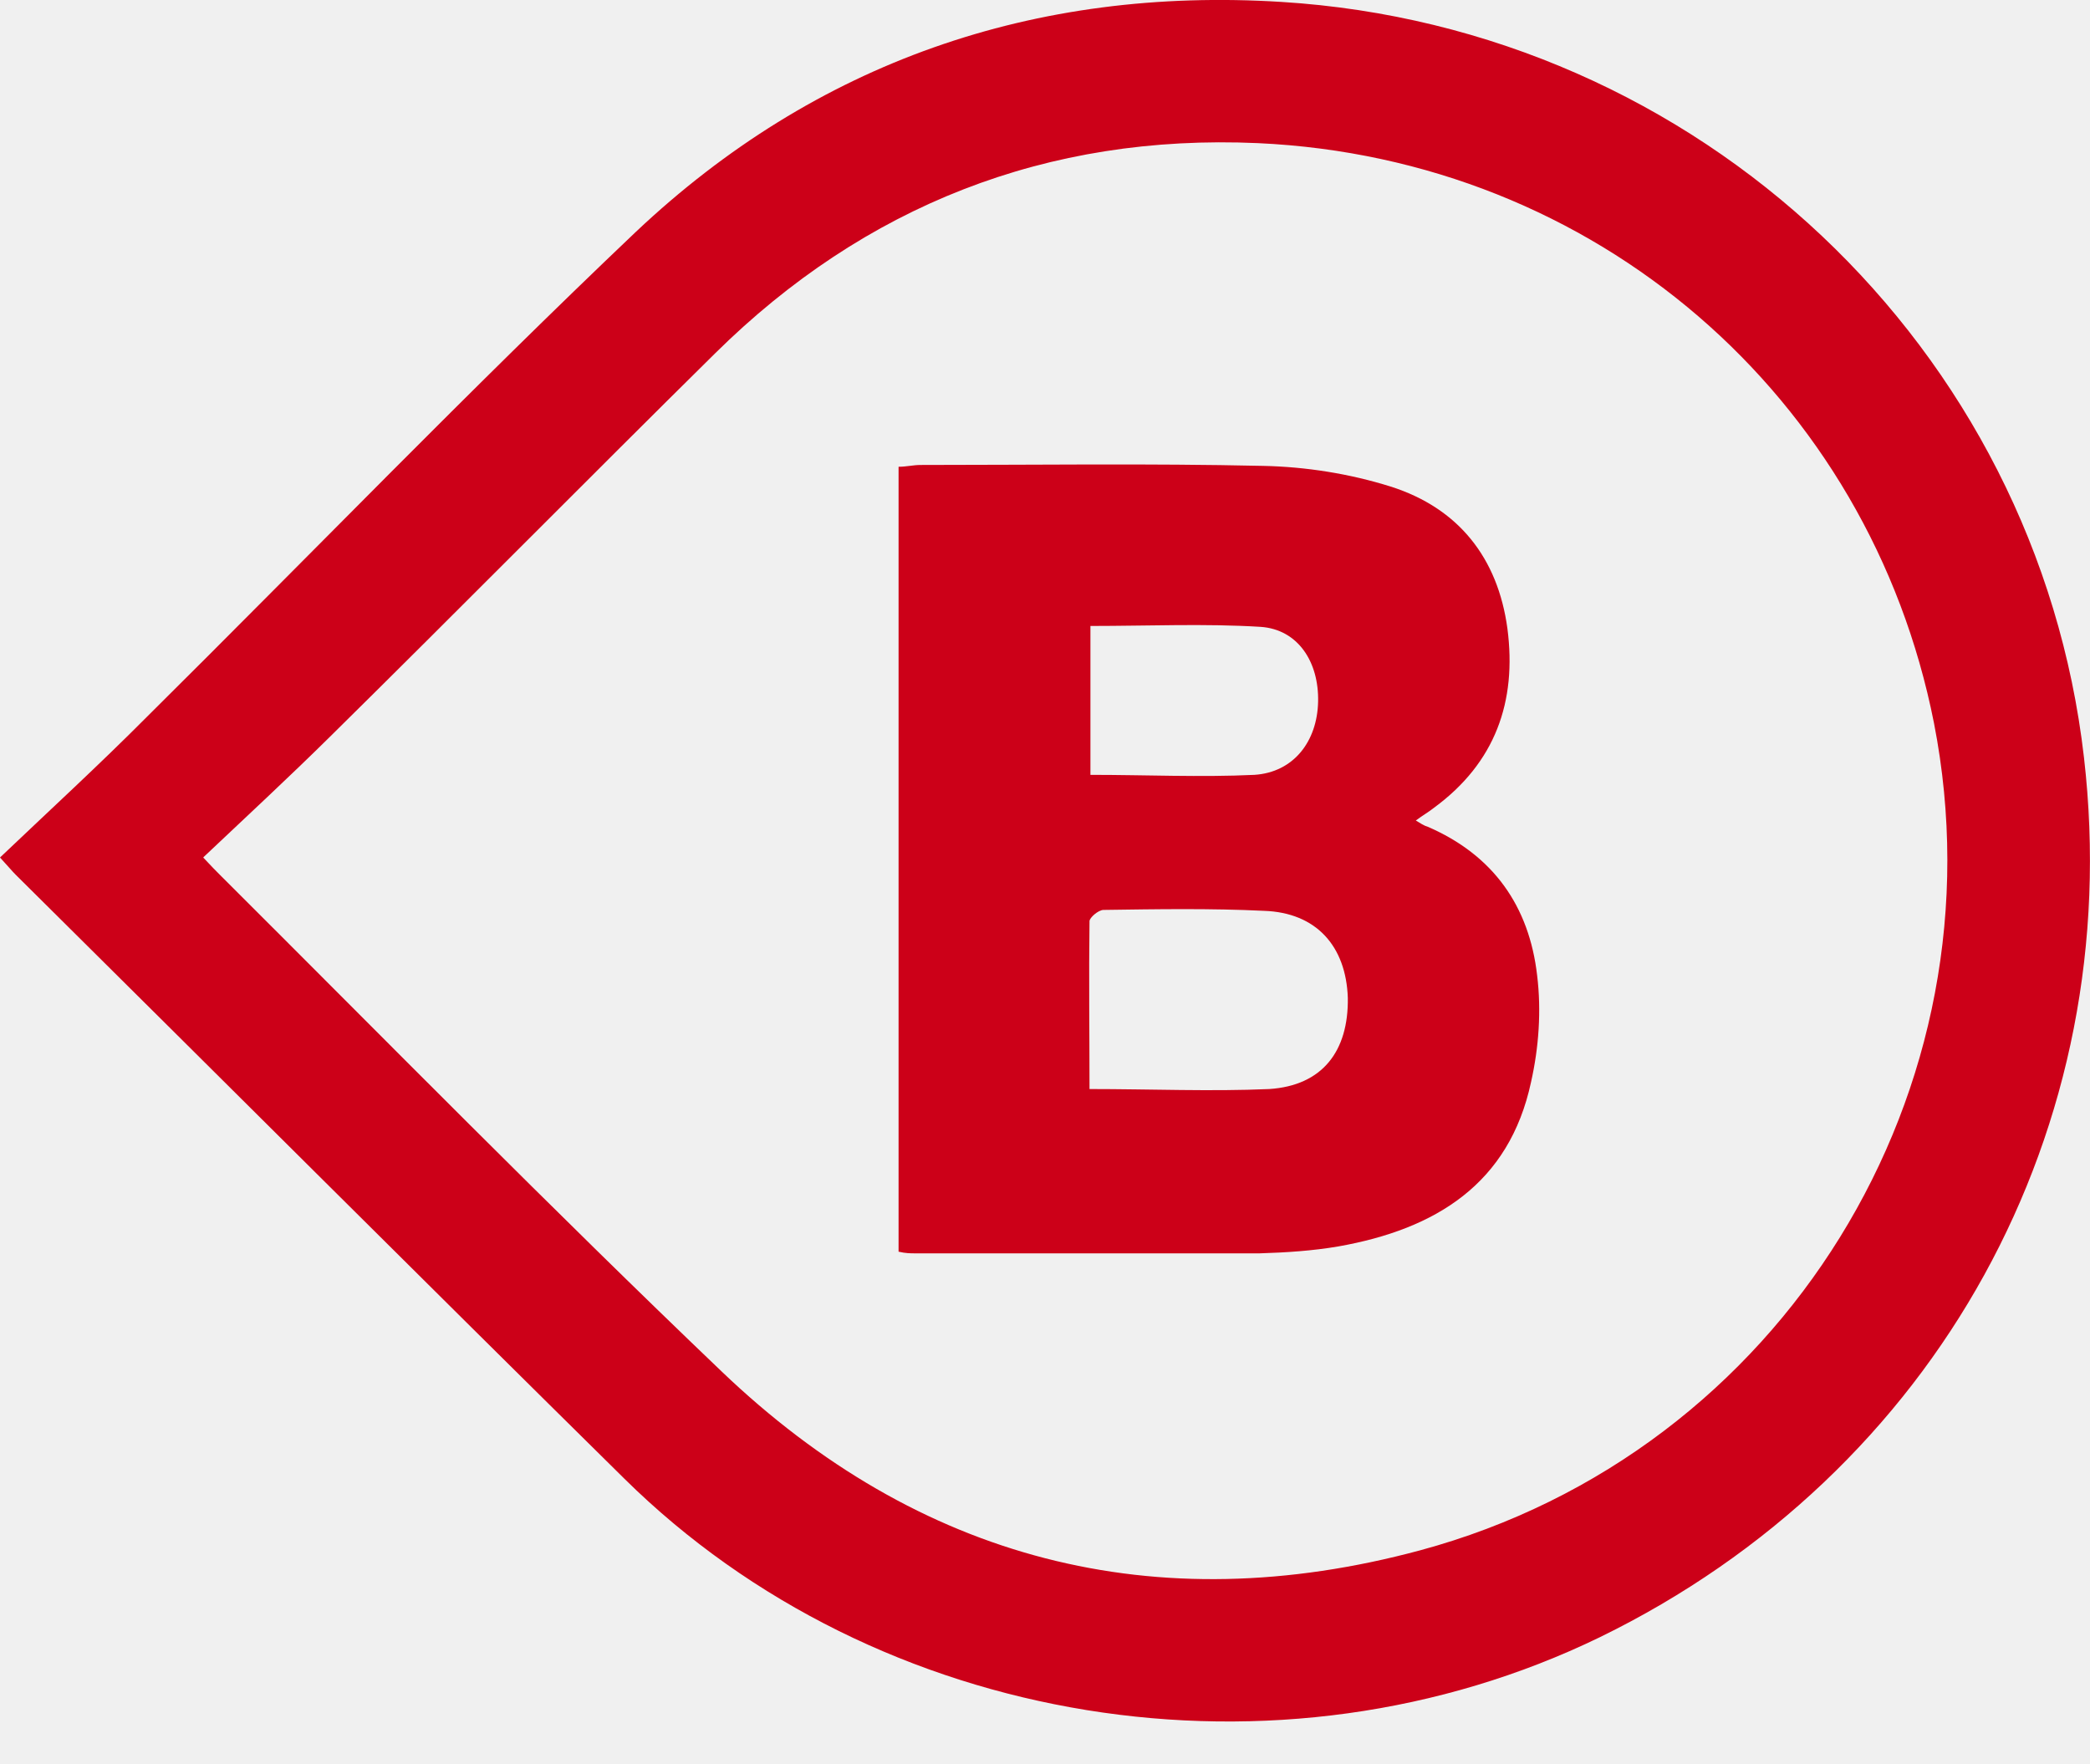
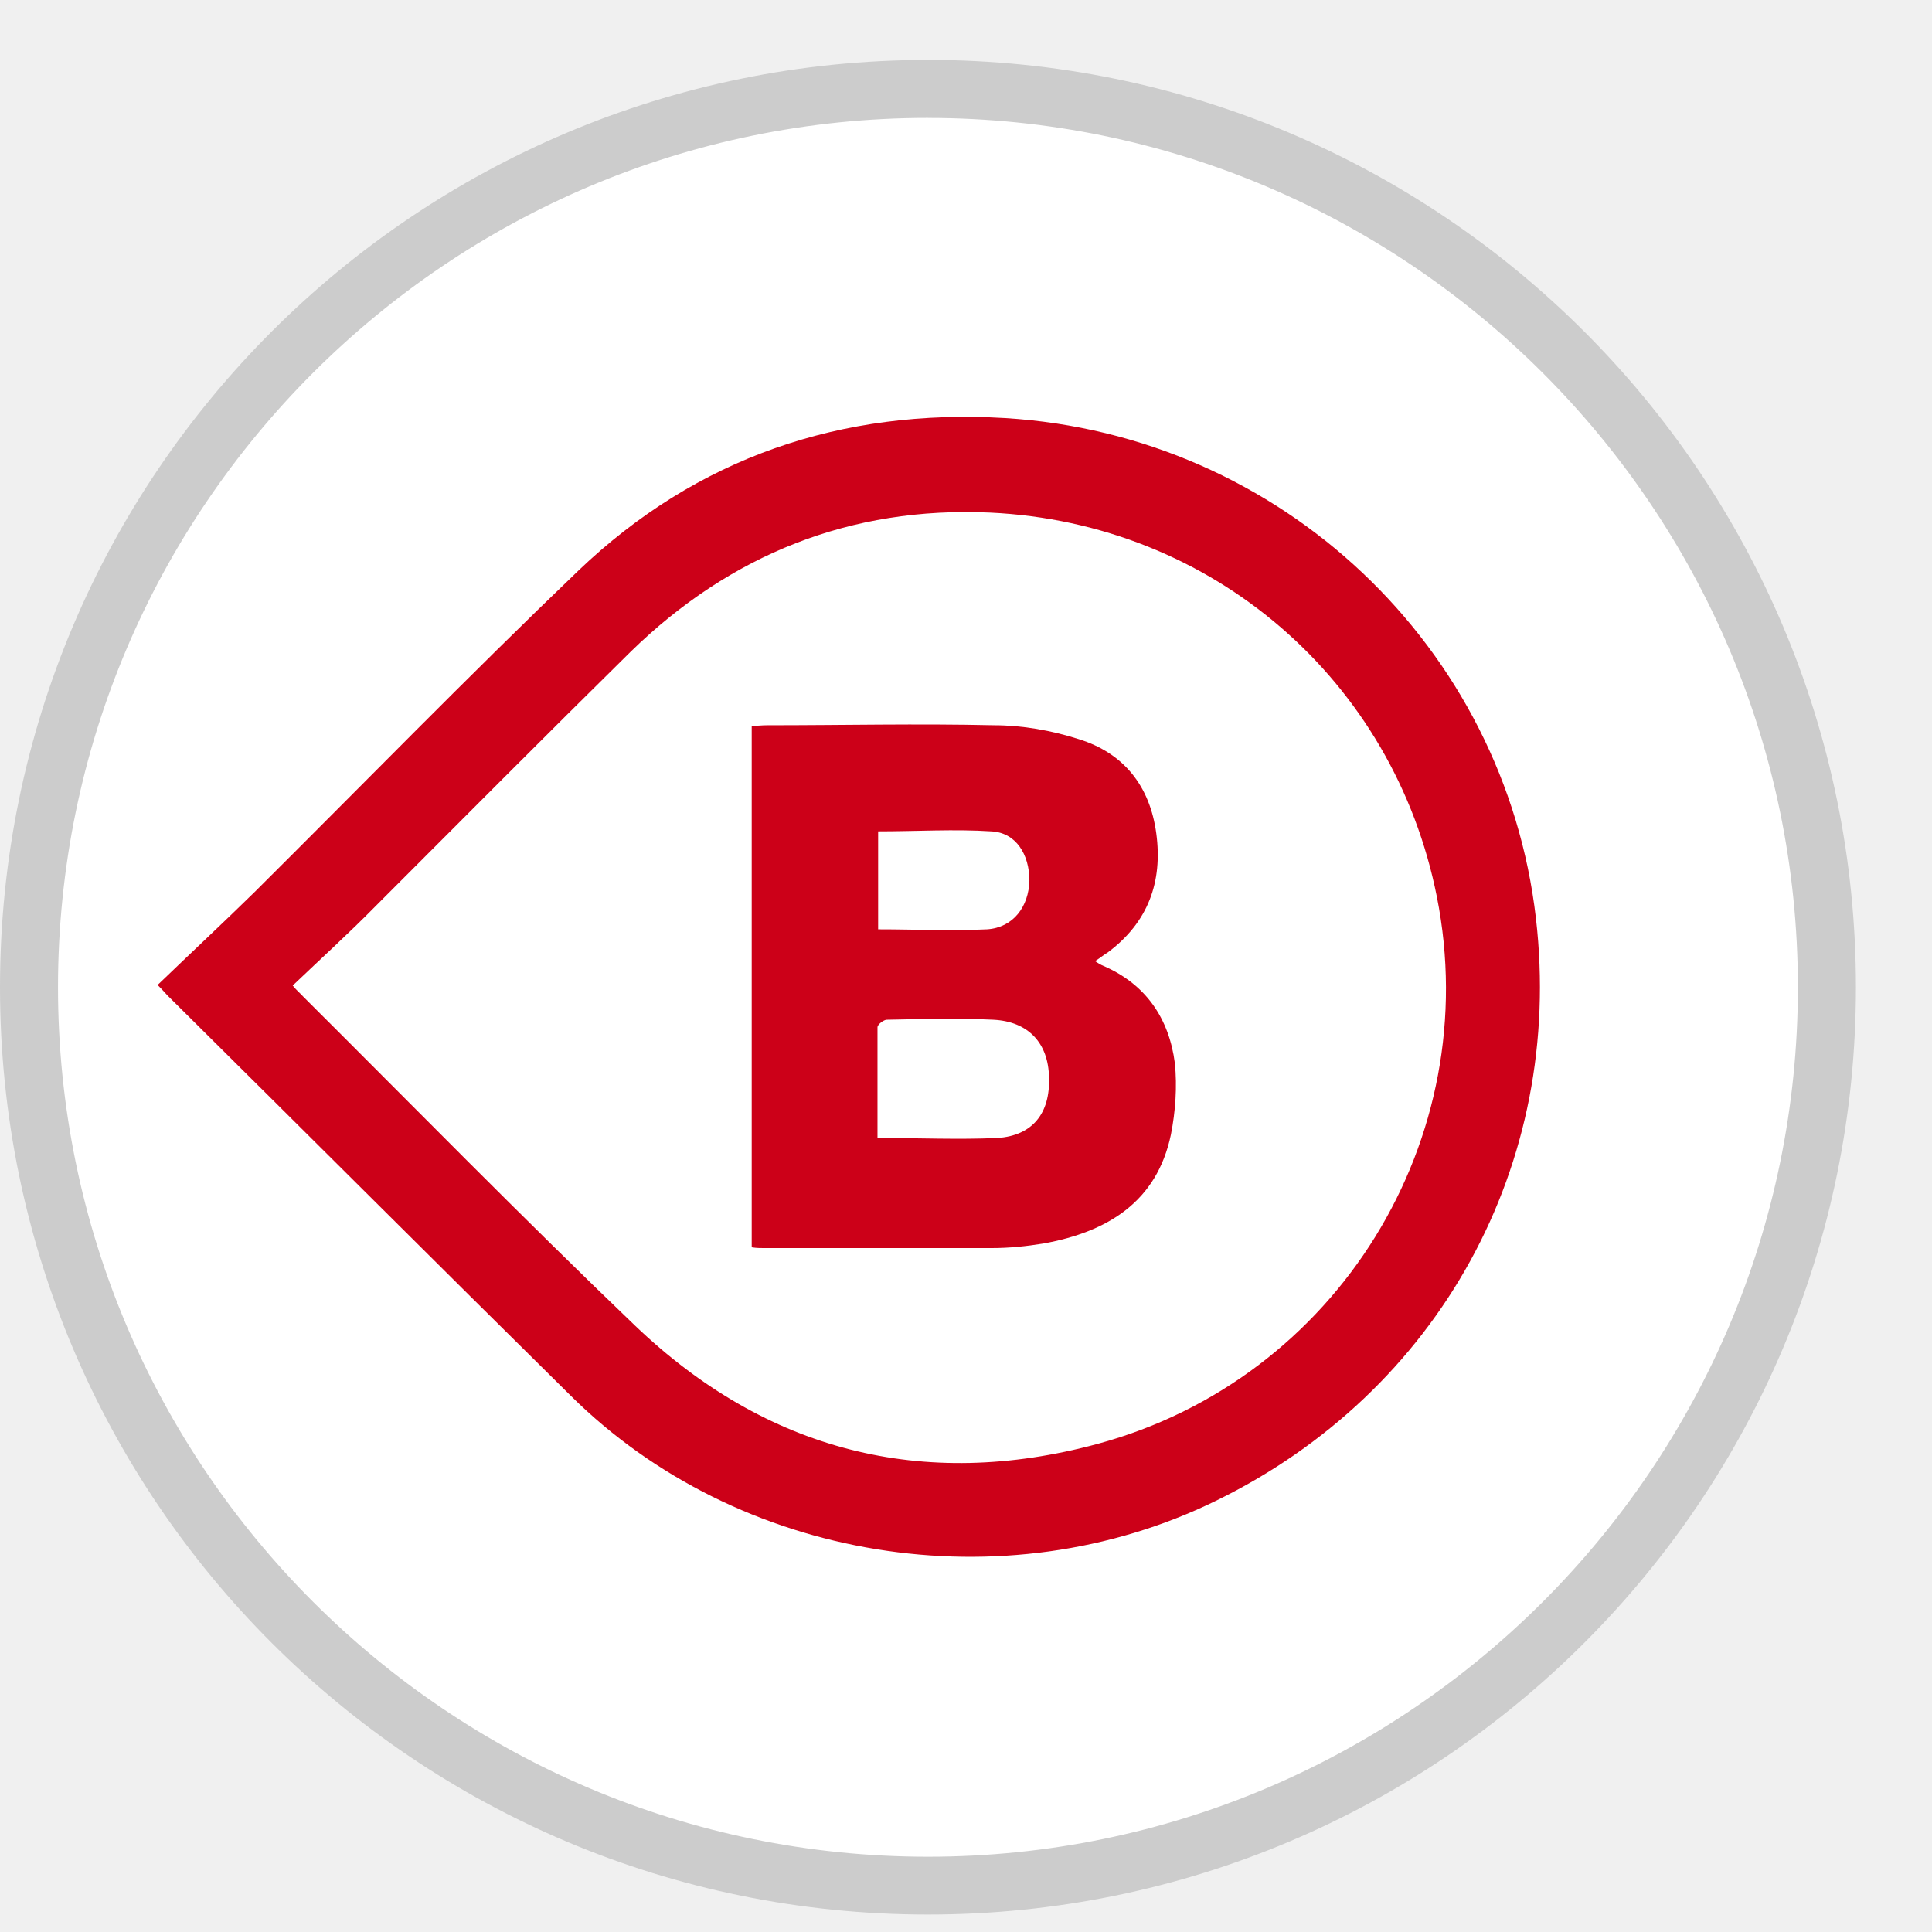
- <svg xmlns="http://www.w3.org/2000/svg" width="64px" height="54px" viewBox="0 0 64 54" version="1.1">
-   <g id="surface1">
-     <path style=" stroke:none;fill-rule:nonzero;fill:rgb(80%,0%,9.412%);fill-opacity:1;" d="M 0 26.258 C 1.523 24.809 3.047 23.41 4.488 21.961 C 9.484 17.008 14.371 11.945 19.473 7.098 C 24.977 1.906 31.684 -0.414 39.242 0.059 C 52.039 0.852 62.375 10.656 63.816 23.199 C 65.125 34.559 59.305 45.102 48.992 50.133 C 39.16 54.906 26.875 52.93 19.125 45.285 C 12.902 39.145 6.703 32.953 0.48 26.785 C 0.375 26.68 0.266 26.547 0 26.258 Z M 6.223 26.258 C 6.492 26.547 6.598 26.652 6.73 26.785 C 11.832 31.871 16.883 37.012 22.094 41.992 C 28.129 47.762 35.367 49.66 43.488 47.473 C 54.602 44.469 61.414 33.348 59.223 22.145 C 57.246 12.133 48.859 4.855 38.52 4.383 C 32.055 4.094 26.473 6.305 21.906 10.812 C 17.953 14.715 14.051 18.668 10.098 22.566 C 8.844 23.805 7.559 24.992 6.25 26.23 Z M 6.223 26.258 " />
-     <path style=" stroke:none;fill-rule:nonzero;fill:rgb(80%,0%,9.412%);fill-opacity:1;" d="M 27.516 38.379 L 27.516 14.293 C 27.754 14.293 27.969 14.238 28.184 14.238 C 31.684 14.238 35.18 14.188 38.68 14.266 C 39.988 14.293 41.324 14.504 42.582 14.898 C 44.664 15.559 45.867 17.086 46.16 19.246 C 46.453 21.488 45.785 23.359 43.918 24.73 C 43.758 24.859 43.57 24.965 43.355 25.125 C 43.488 25.203 43.598 25.281 43.703 25.309 C 45.734 26.18 46.828 27.758 47.07 29.867 C 47.203 30.949 47.121 32.082 46.883 33.137 C 46.215 36.246 43.969 37.641 40.977 38.168 C 40.203 38.301 39.375 38.355 38.574 38.379 C 35.047 38.379 31.523 38.379 28.023 38.379 C 27.887 38.379 27.727 38.379 27.516 38.328 Z M 33.34 33.348 C 35.262 33.348 37.078 33.426 38.867 33.348 C 40.496 33.242 41.297 32.188 41.273 30.555 C 41.219 28.973 40.309 27.945 38.707 27.891 C 37.078 27.812 35.422 27.84 33.793 27.863 C 33.633 27.863 33.363 28.102 33.363 28.207 C 33.34 29.895 33.363 31.605 33.363 33.371 Z M 33.391 23.727 C 35.102 23.727 36.758 23.805 38.414 23.727 C 39.617 23.648 40.336 22.699 40.363 21.488 C 40.391 20.273 39.75 19.273 38.602 19.195 C 36.891 19.09 35.156 19.168 33.391 19.168 L 33.391 23.754 Z M 33.391 23.727 " />
-   </g>
+ <svg xmlns="http://www.w3.org/2000/svg" width="64" height="64" viewBox="0 0 48 48">
+   <path fill="#fff" d="M23.055 46.848c12.336 0 22.336-9.992 22.336-22.32 0-12.324-10-22.32-22.336-22.32-12.336 0-22.336 9.996-22.336 22.32 0 12.328 10 22.32 22.336 22.32Zm0 0" />
+   <path fill="#ccc" d="M23.055 2.93c11.91 0 21.613 9.691 21.613 21.598 0 11.91-9.691 21.602-21.613 21.602S1.441 36.438 1.441 24.527c0-11.906 9.691-21.598 21.613-21.598Zm0-1.441C10.324 1.488 0 11.797 0 24.527S10.324 47.566 23.055 47.566s23.055-10.309 23.055-23.039c0-12.73-10.324-23.039-23.055-23.039Zm0 0" />
+   <path fill="#cc0018" d="M3.918 24.469c.82-.789 1.625-1.539 2.402-2.301C9 19.504 11.637 16.797 14.371 14.176c2.938-2.809 6.539-4.031 10.598-3.789 6.871.418 12.414 5.688 13.191 12.43.707 6.105-2.406 11.762-7.949 14.469-5.27 2.578-11.879 1.5-16.027-2.605-3.34-3.297-6.668-6.625-10.023-9.949-.055-.059-.113-.129-.258-.273Zm3.34 0c.129.16.215.219.273.289 2.734 2.723 5.441 5.488 8.25 8.18 3.254 3.109 7.145 4.105 11.477 2.938 5.977-1.613 9.637-7.59 8.441-13.594-1.066-5.371-5.559-9.289-11.105-9.547-3.453-.156-6.449 1.039-8.926 3.457-2.117 2.086-4.219 4.203-6.336 6.32-.664.676-1.367 1.312-2.059 1.973Zm0 0" />
+   <path fill="#cc0018" d="M18.676 30.98V18.035c.117 0 .262-.016.375-.016 1.887 0 3.758-.043 5.645 0 .707 0 1.426.129 2.102.344 1.125.348 1.773 1.168 1.93 2.348.16 1.195-.199 2.203-1.207 2.953-.102.059-.176.129-.316.215.07.043.113.074.172.102 1.094.461 1.668 1.324 1.812 2.434.059.578.016 1.195-.098 1.773-.348 1.668-1.57 2.418-3.168 2.707-.434.07-.852.113-1.285.113h-5.672c-.07 0-.16 0-.273-.016Zm3.125-2.707c1.039 0 2.004.043 2.98 0 .879-.059 1.312-.621 1.281-1.5-.012-.848-.504-1.395-1.383-1.438-.875-.043-1.77-.016-2.648 0-.07 0-.23.113-.23.188v2.762Zm.016-5.184c.906 0 1.812.043 2.707 0 .648-.043 1.035-.562 1.051-1.211 0-.648-.332-1.195-.949-1.223-.906-.059-1.844 0-2.809 0v2.461Zm0 0" />
</svg>
